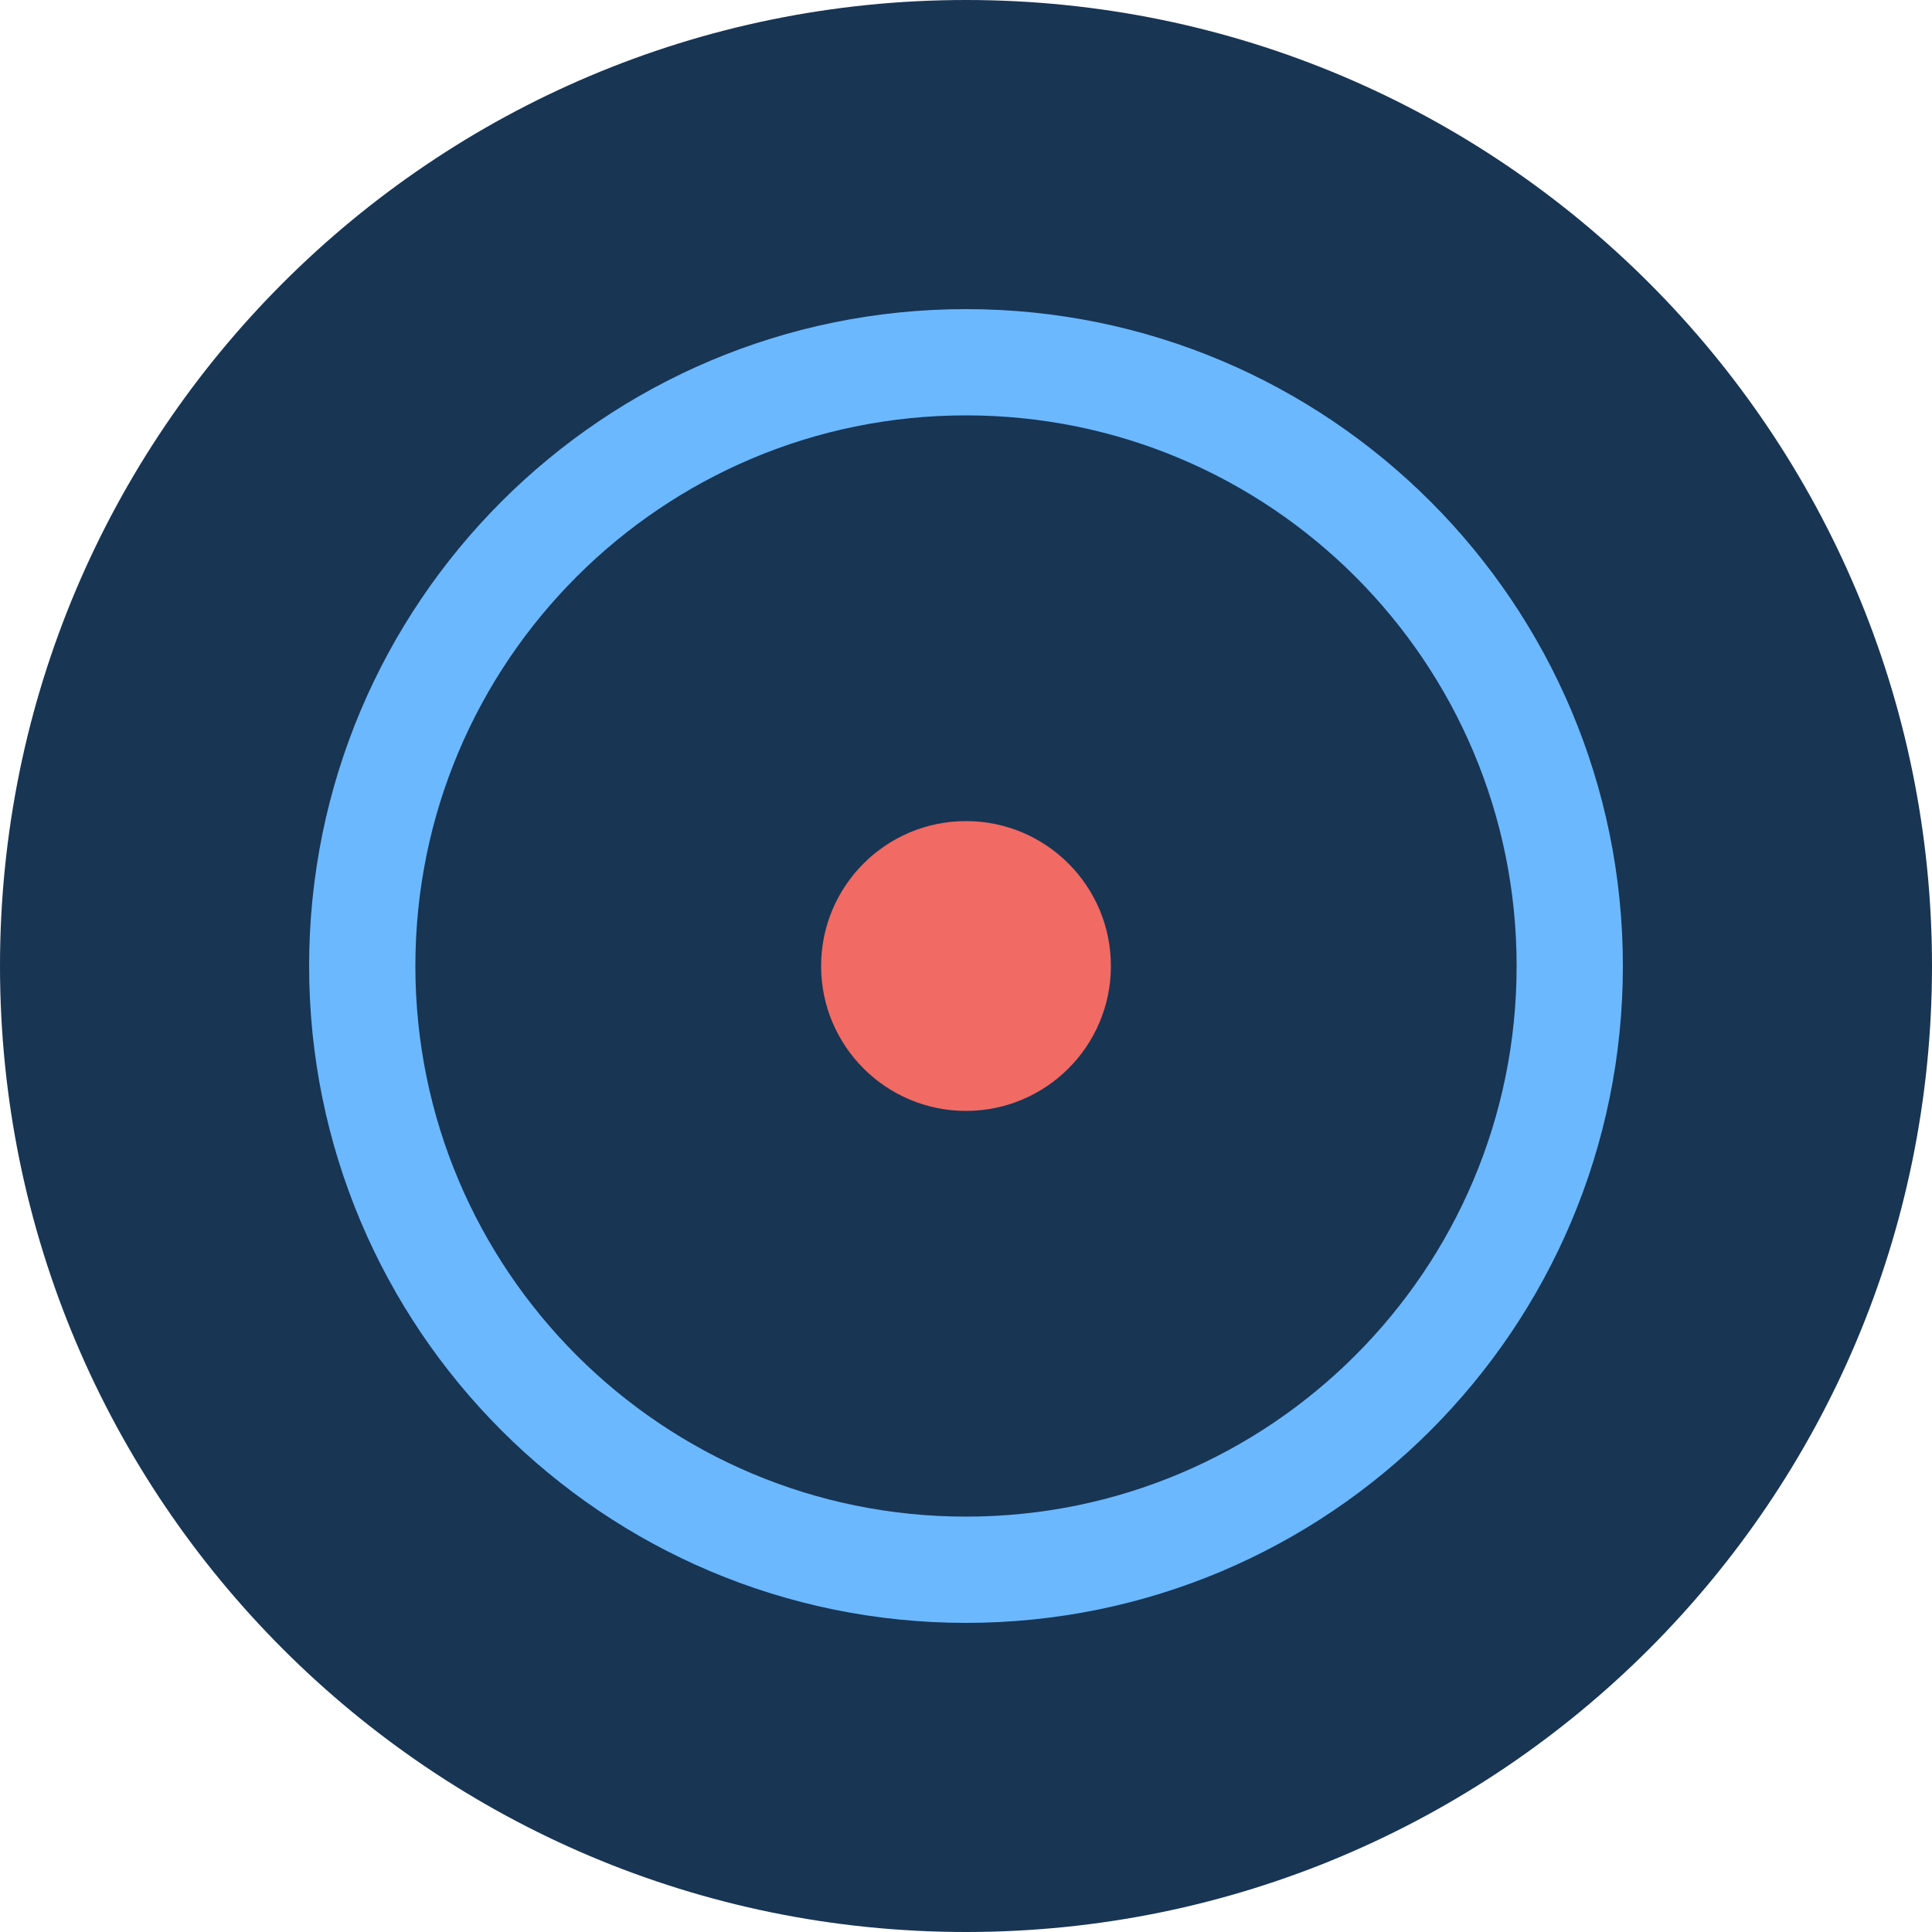
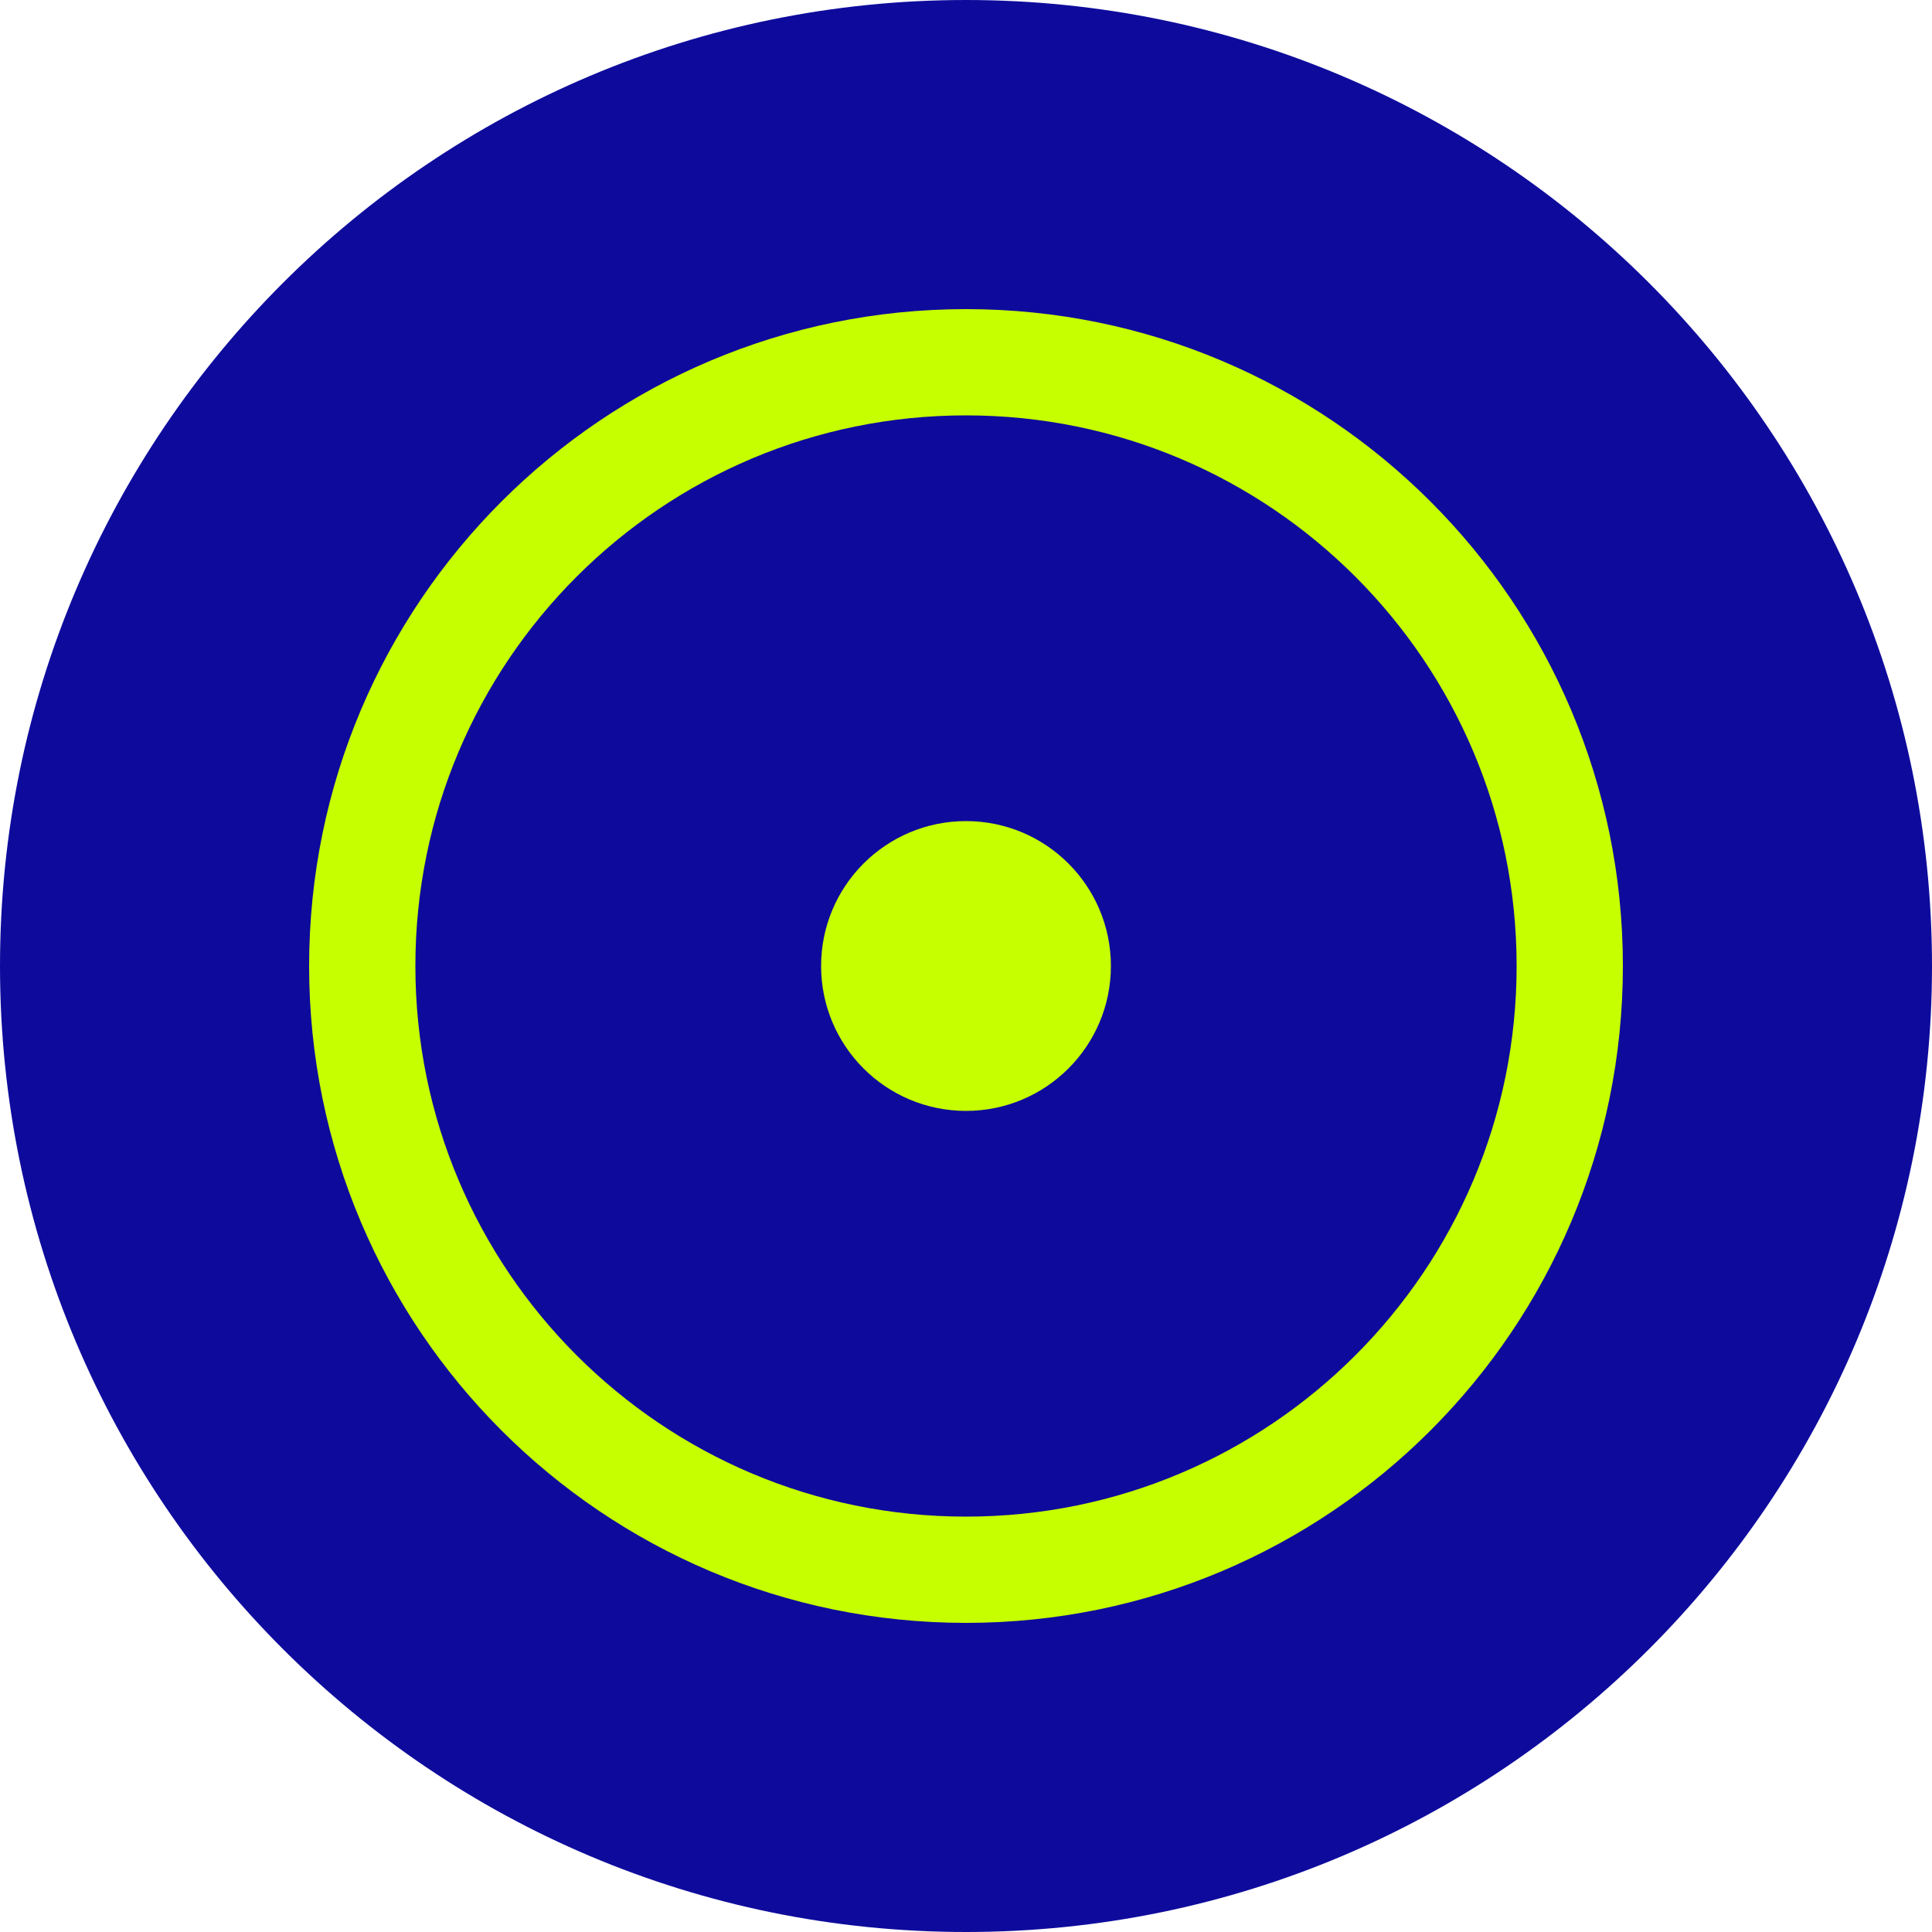
<svg xmlns="http://www.w3.org/2000/svg" viewBox="0 0 40 40">
-   <rect width="40" height="40" rx="20" fill="#183554" />
-   <circle cx="20" cy="20" r="12.5" fill="none" stroke="#6bb8ff" stroke-width="2.2" />
-   <circle cx="20" cy="20" r="3" fill="#f16a63" />
+   <rect width="40" height="40" rx="20" fill="#0e0b9c" />
+   <circle cx="20" cy="20" r="12.5" fill="none" stroke="#c6ff00" stroke-width="2.2" />
+   <circle cx="20" cy="20" r="3" fill="#c6ff00" />
</svg>
